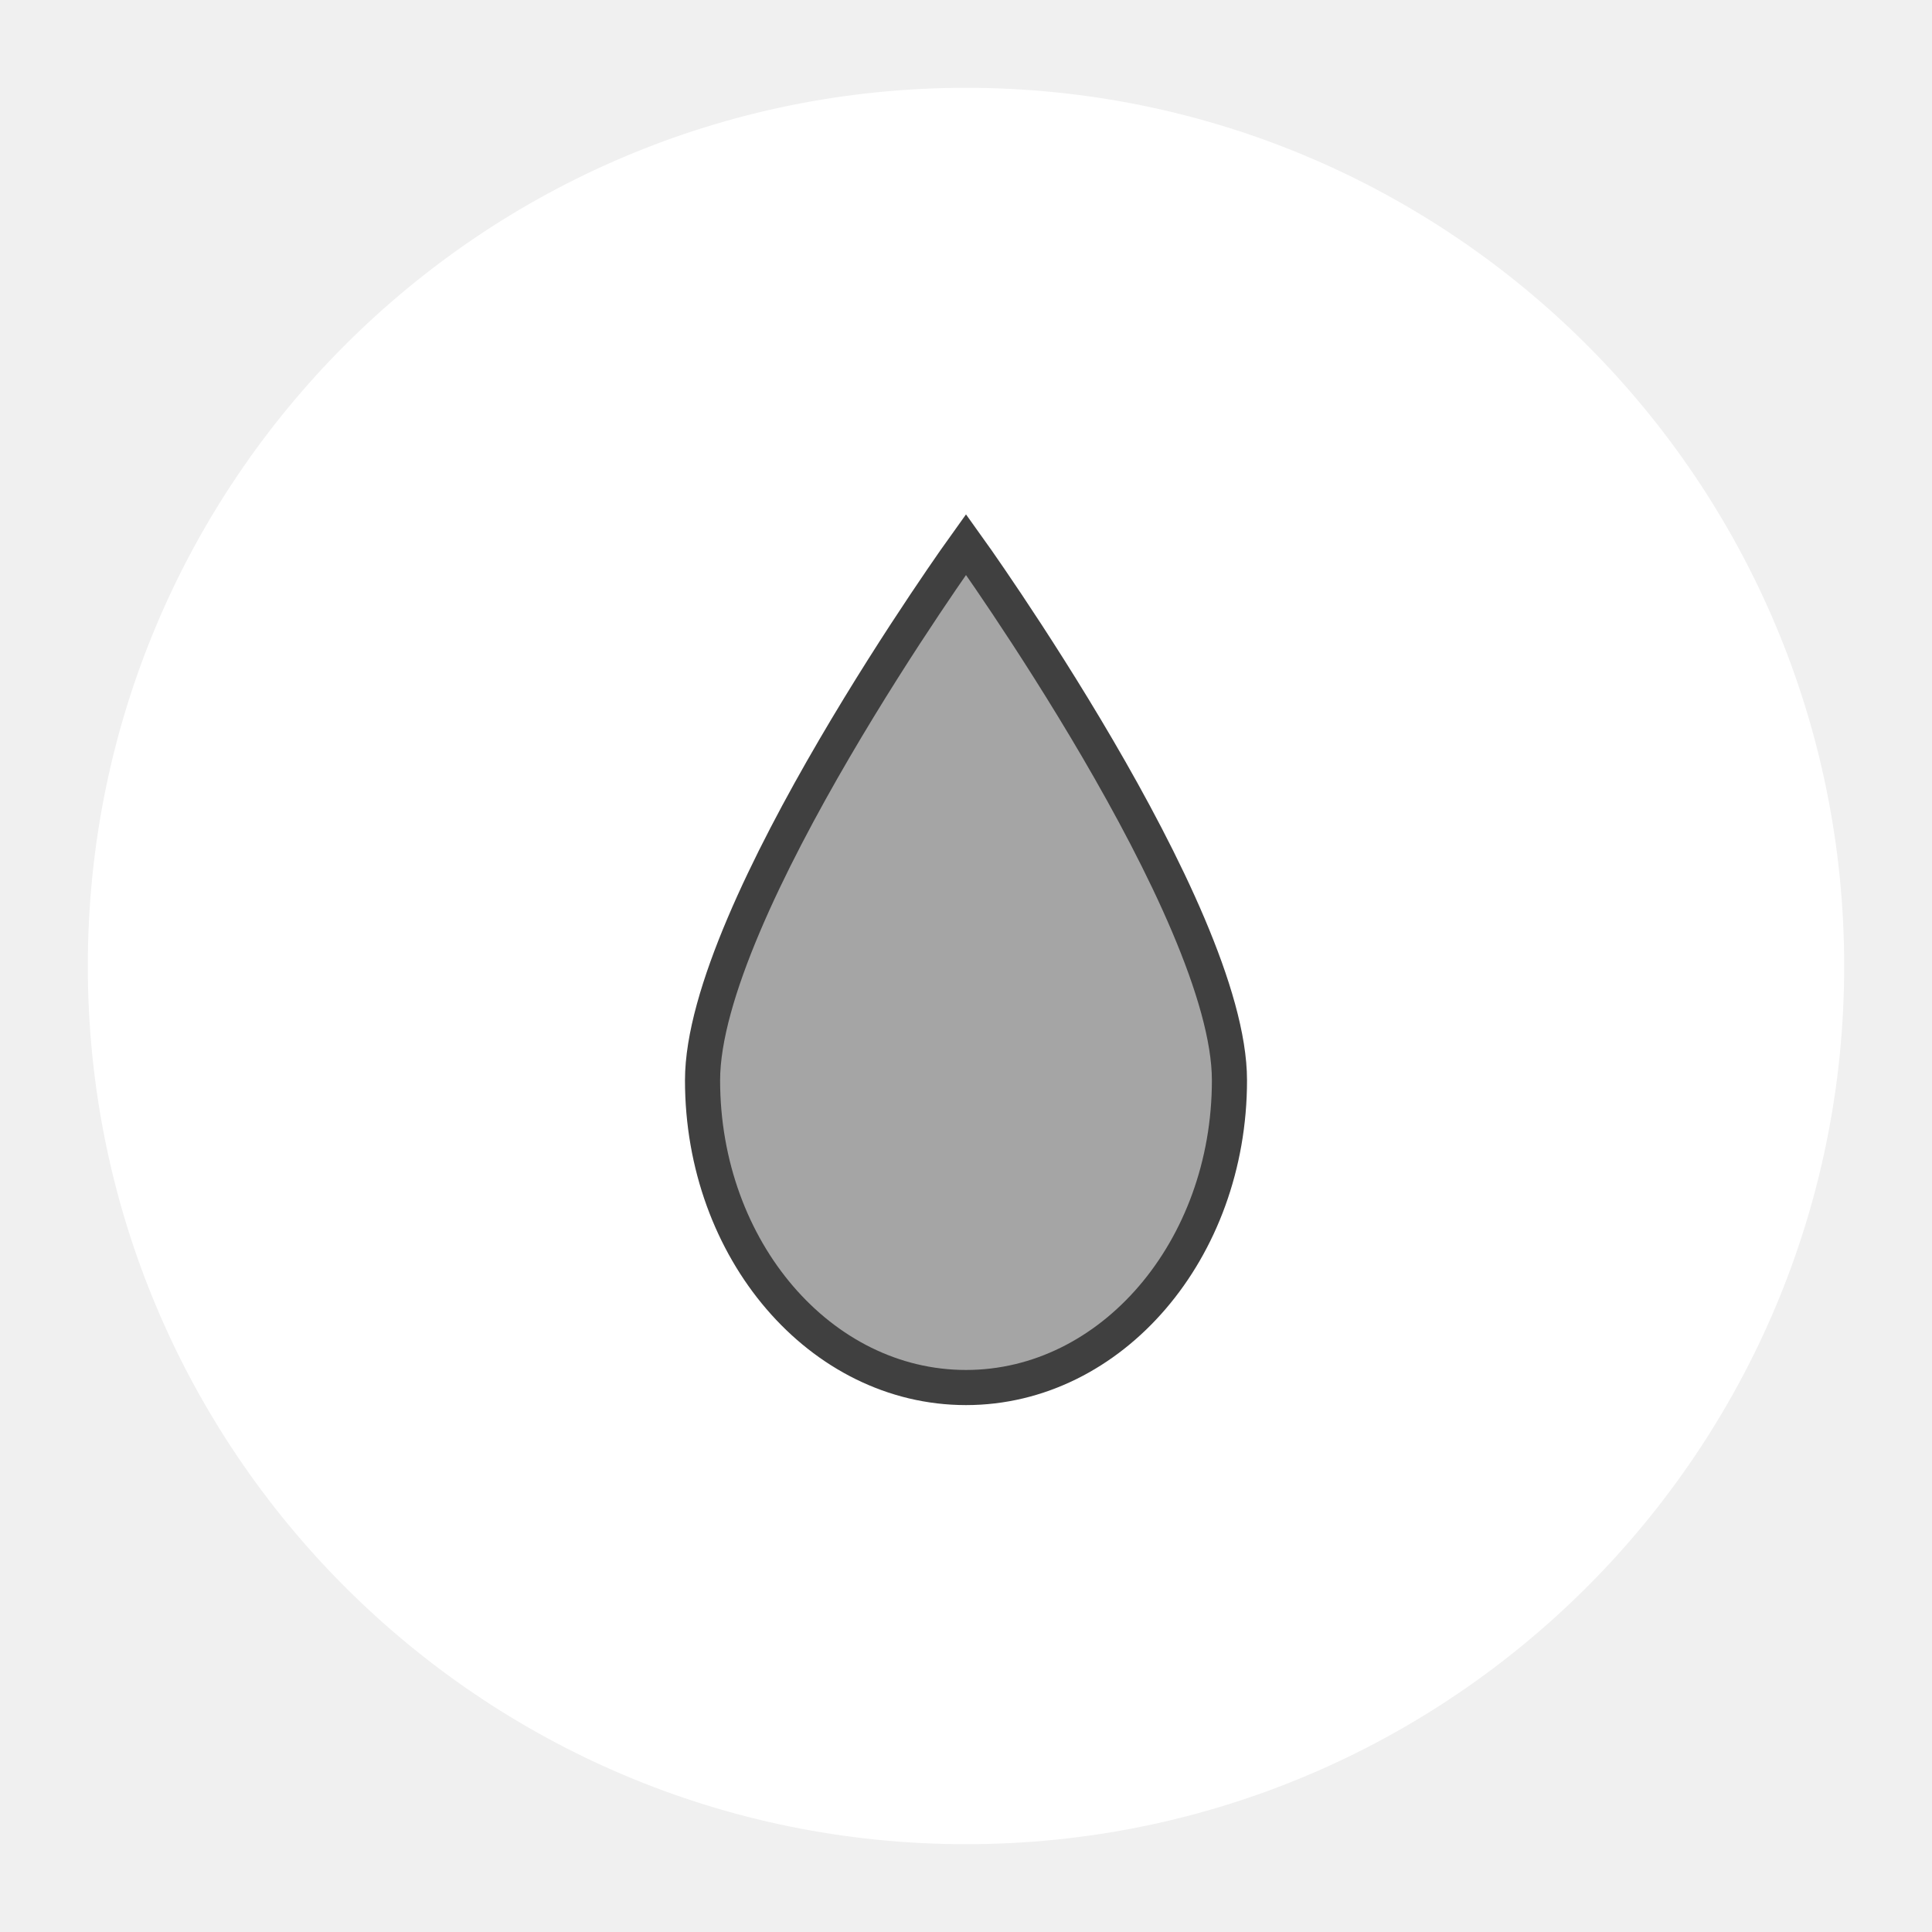
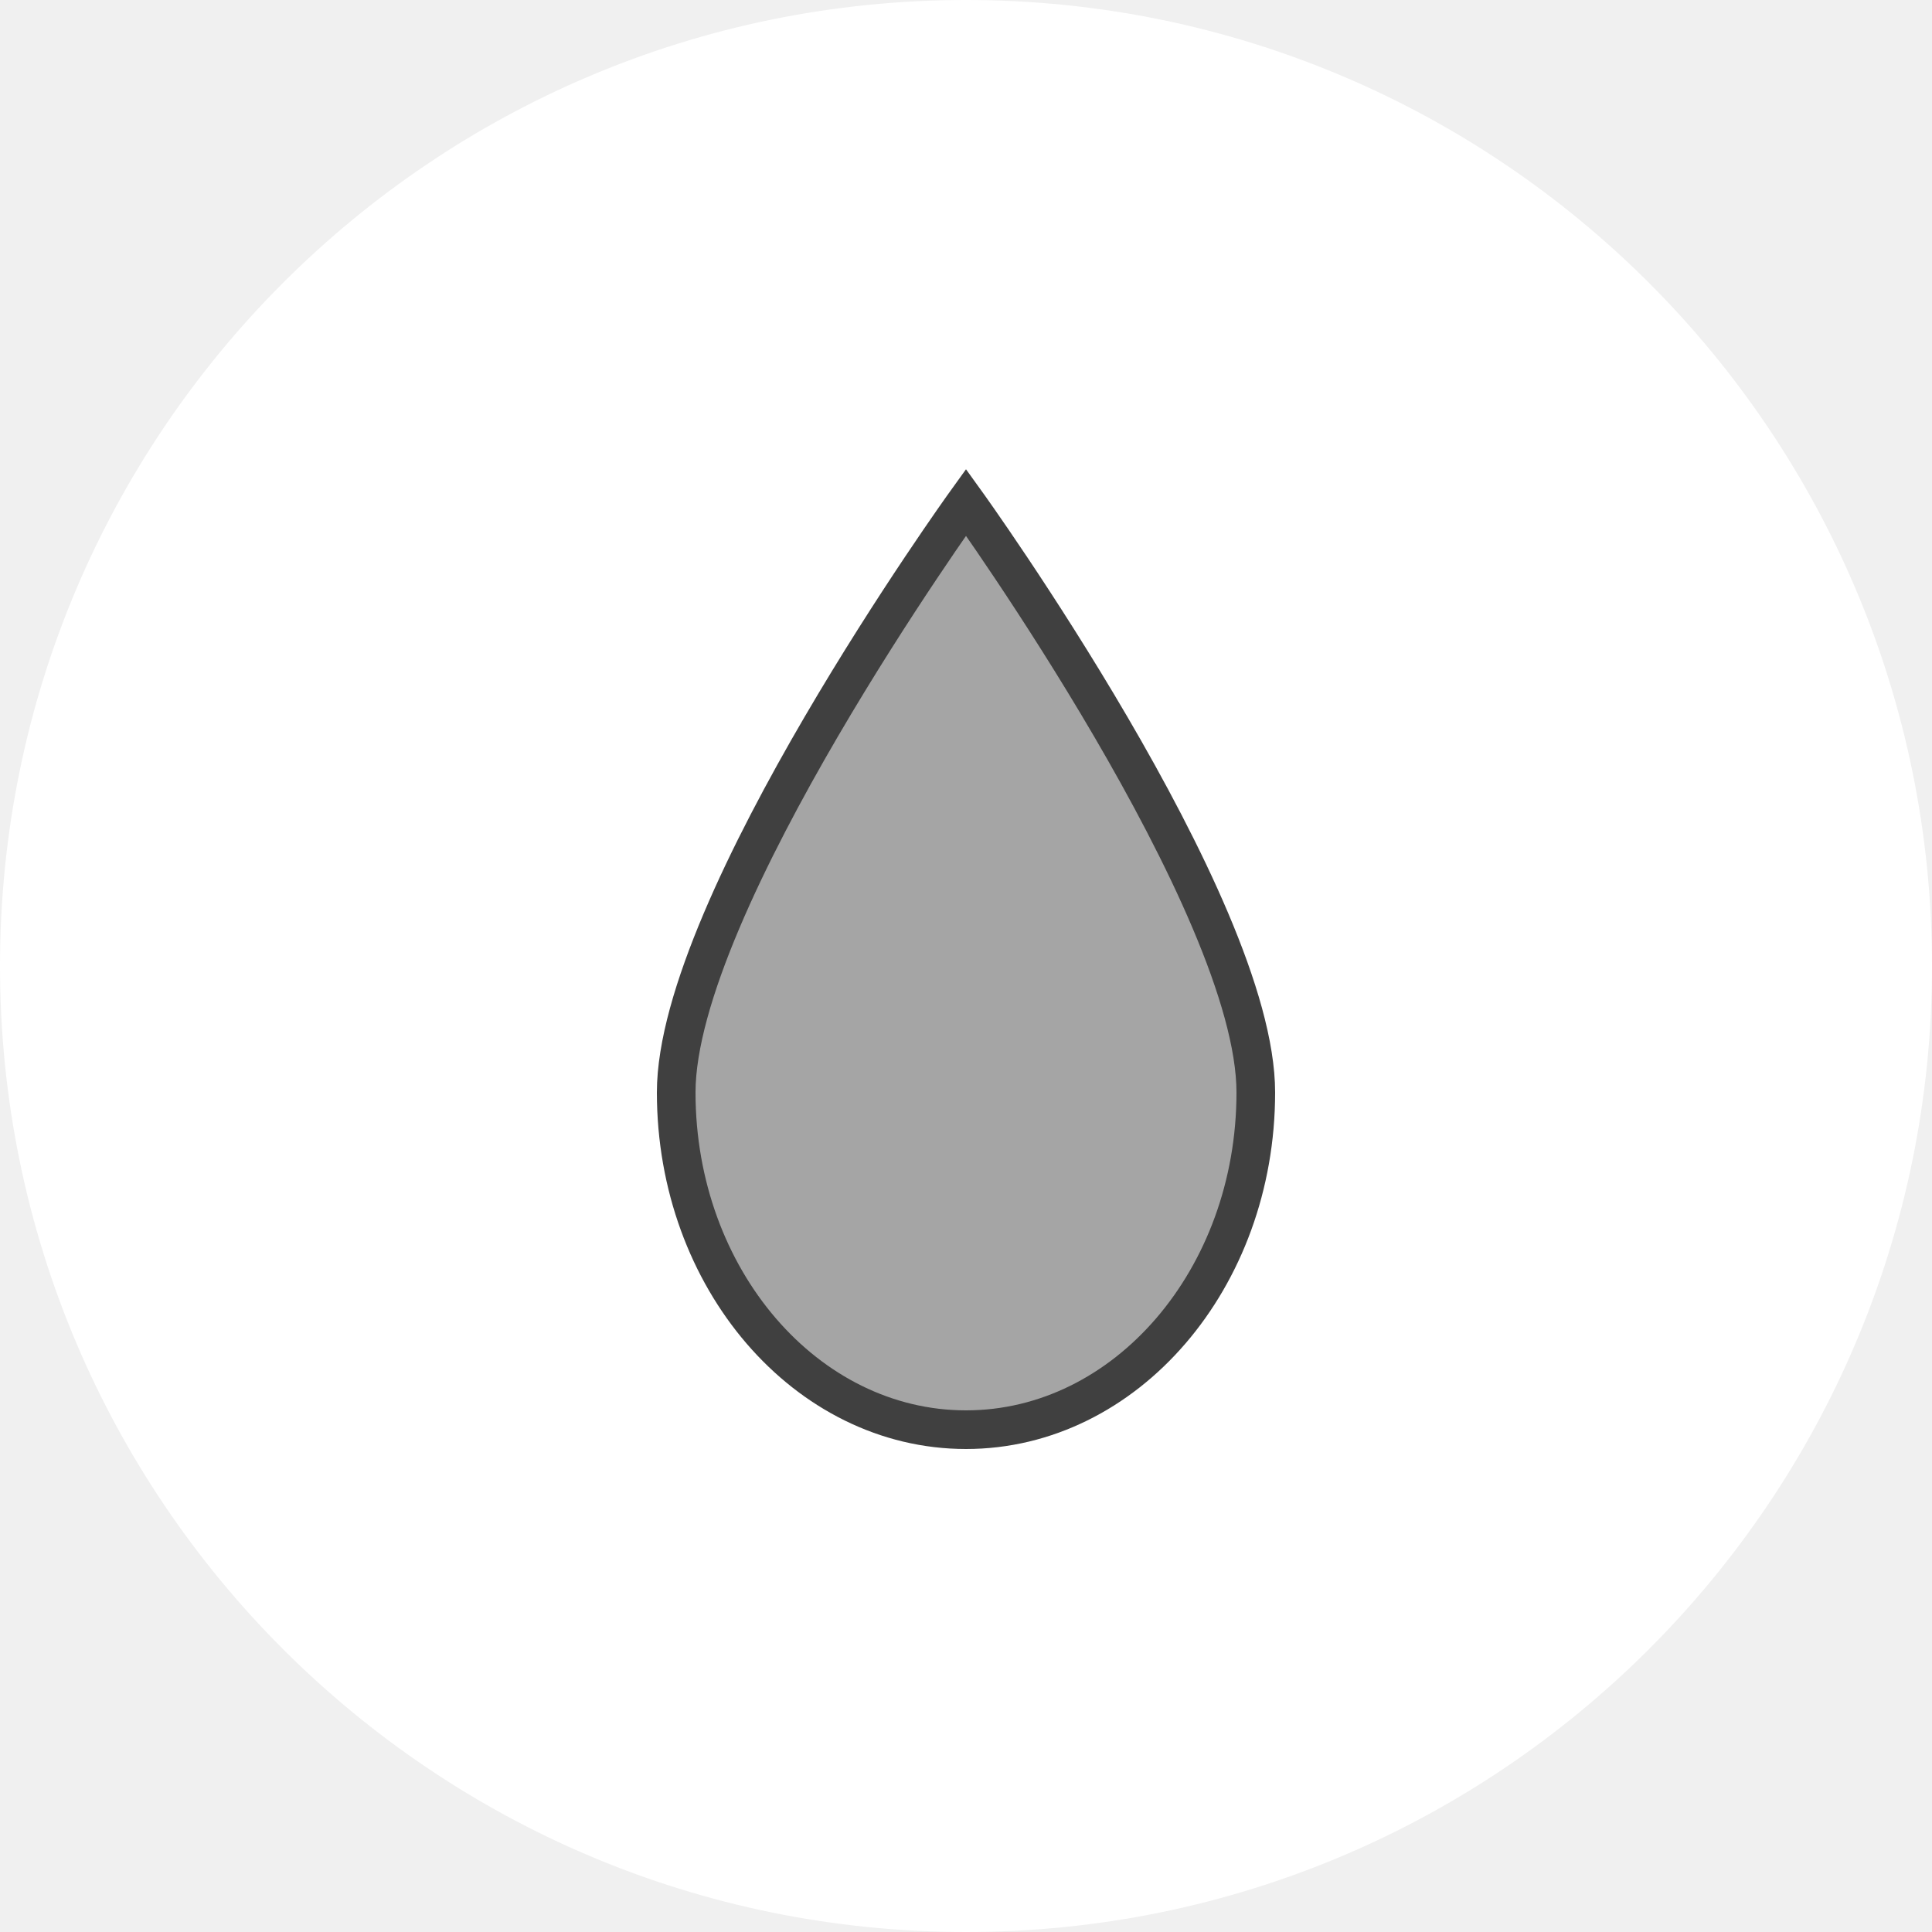
- <svg xmlns="http://www.w3.org/2000/svg" width="110" height="110" viewBox="0 0 110 110" fill="none">
-   <circle cx="55" cy="55" r="50" fill="white" />
-   <mask id="mask0_159_1240" style="mask-type:alpha" maskUnits="userSpaceOnUse" x="3" y="3" width="104" height="104">
-     <circle cx="55" cy="55" r="51" fill="url(#paint0_linear_159_1240)" stroke="#404040" stroke-width="2" />
-   </mask>
-   <g mask="url(#mask0_159_1240)">
-     <path d="M40 61.508C40 51.848 55 31 55 31C55 31 70 51.848 70 61.508C70 71.169 63.284 79 55 79C46.716 79 40 71.169 40 61.508Z" fill="#A5A5A5" stroke="#404040" stroke-width="2" />
+ <svg xmlns="http://www.w3.org/2000/svg" xmlns:xlink="http://www.w3.org/1999/xlink" version="1.1" id="レイヤー_1" x="0px" y="0px" viewBox="0 0 110 110" style="enable-background:new 0 0 110 110;" xml:space="preserve">
+   <style type="text/css">
+ 	.st0{clip-path:url(#SVGID_00000089545017107769261840000015562096923945909139_);fill:#FFFFFF;}
+ 	.st1{clip-path:url(#SVGID_00000089545017107769261840000015562096923945909139_);fill:#A5A5A5;stroke:#404040;stroke-width:2.2;}
+ </style>
+   <g>
+     <defs>
+       <rect id="SVGID_1_" y="0" width="110" height="110" />
+     </defs>
+     <clipPath id="SVGID_00000173851292114217734510000017108263808099387530_">
+       <use xlink:href="#SVGID_1_" style="overflow:visible;" />
+     </clipPath>
+     <circle style="clip-path:url(#SVGID_00000173851292114217734510000017108263808099387530_);fill:#FFFFFF;" cx="55" cy="55" r="55" />
+     <path style="clip-path:url(#SVGID_00000173851292114217734510000017108263808099387530_);fill:#A5A5A5;stroke:#404040;stroke-width:2.2;" d="   M38.5,62.2C38.5,51.5,55,28.6,55,28.6s16.5,22.9,16.5,33.6c0,10.6-7.4,19.2-16.5,19.2S38.5,72.8,38.5,62.2z" />
  </g>
-   <defs>
-     <linearGradient id="paint0_linear_159_1240" x1="55" y1="5" x2="55" y2="105" gradientUnits="userSpaceOnUse">
-       <stop stop-color="#DBDBDB" />
-       <stop offset="0.521" stop-color="white" />
-       <stop offset="1" stop-color="#DBDBDB" />
-     </linearGradient>
-   </defs>
</svg>
